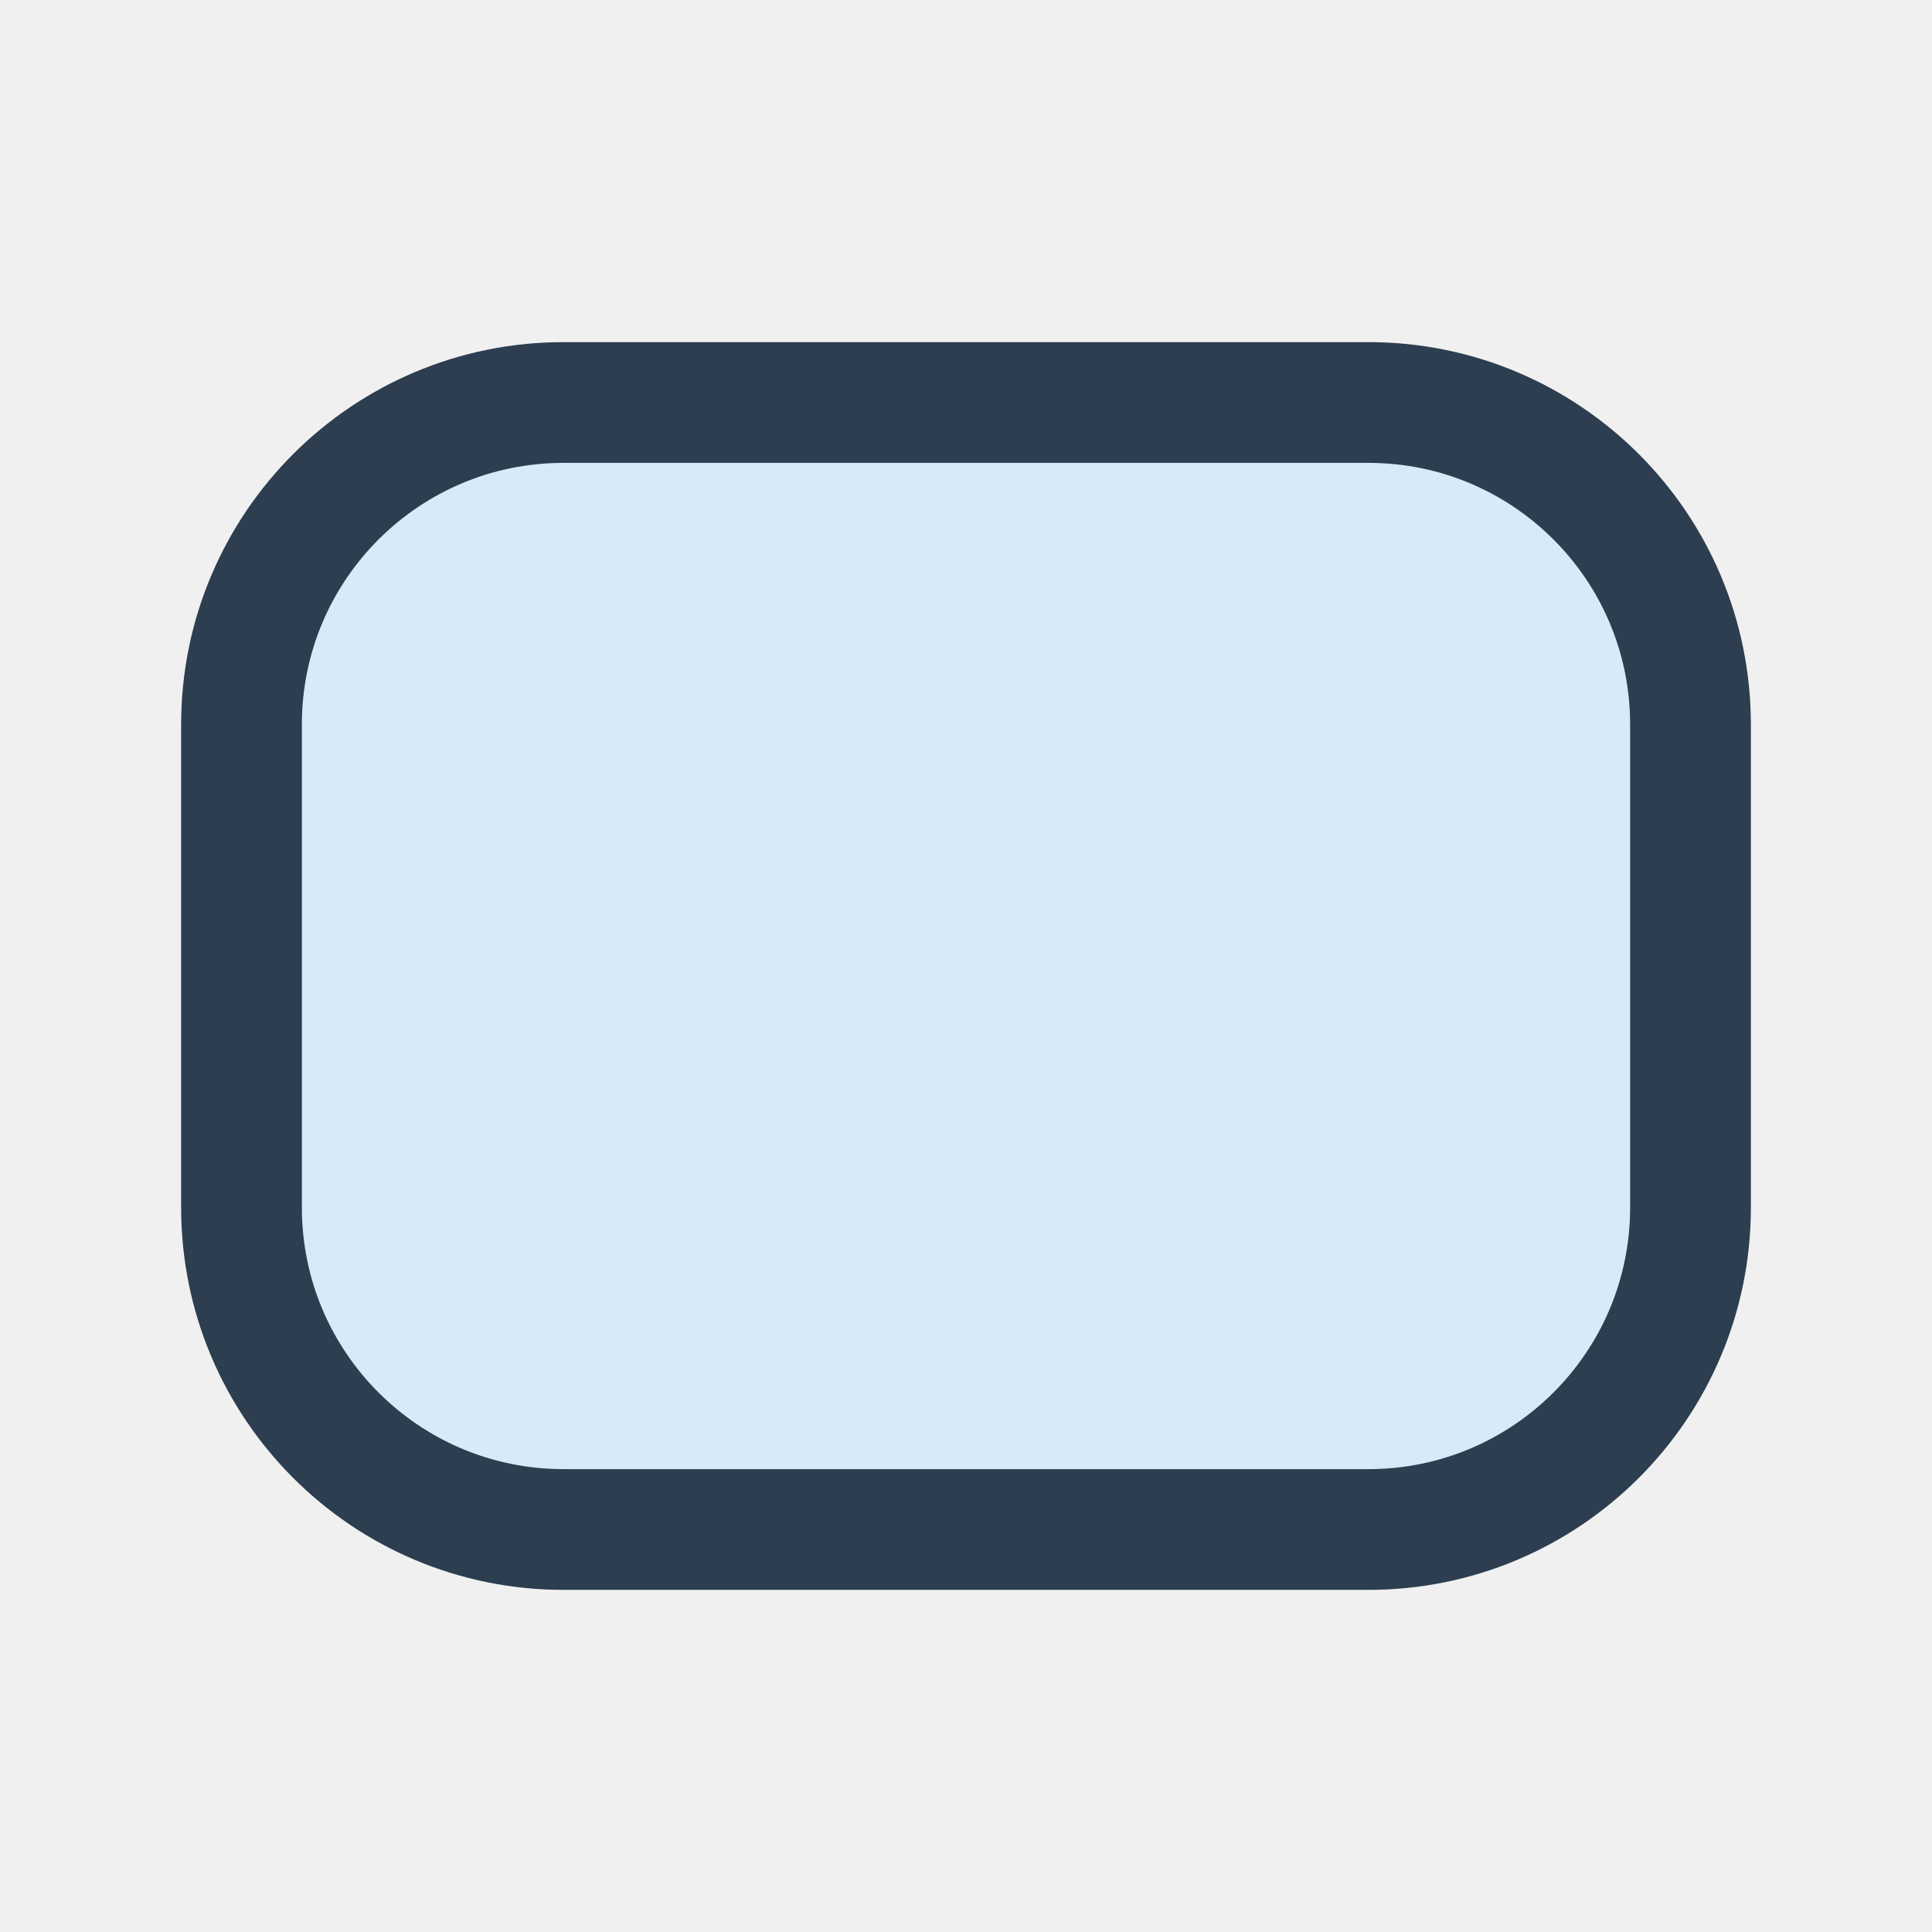
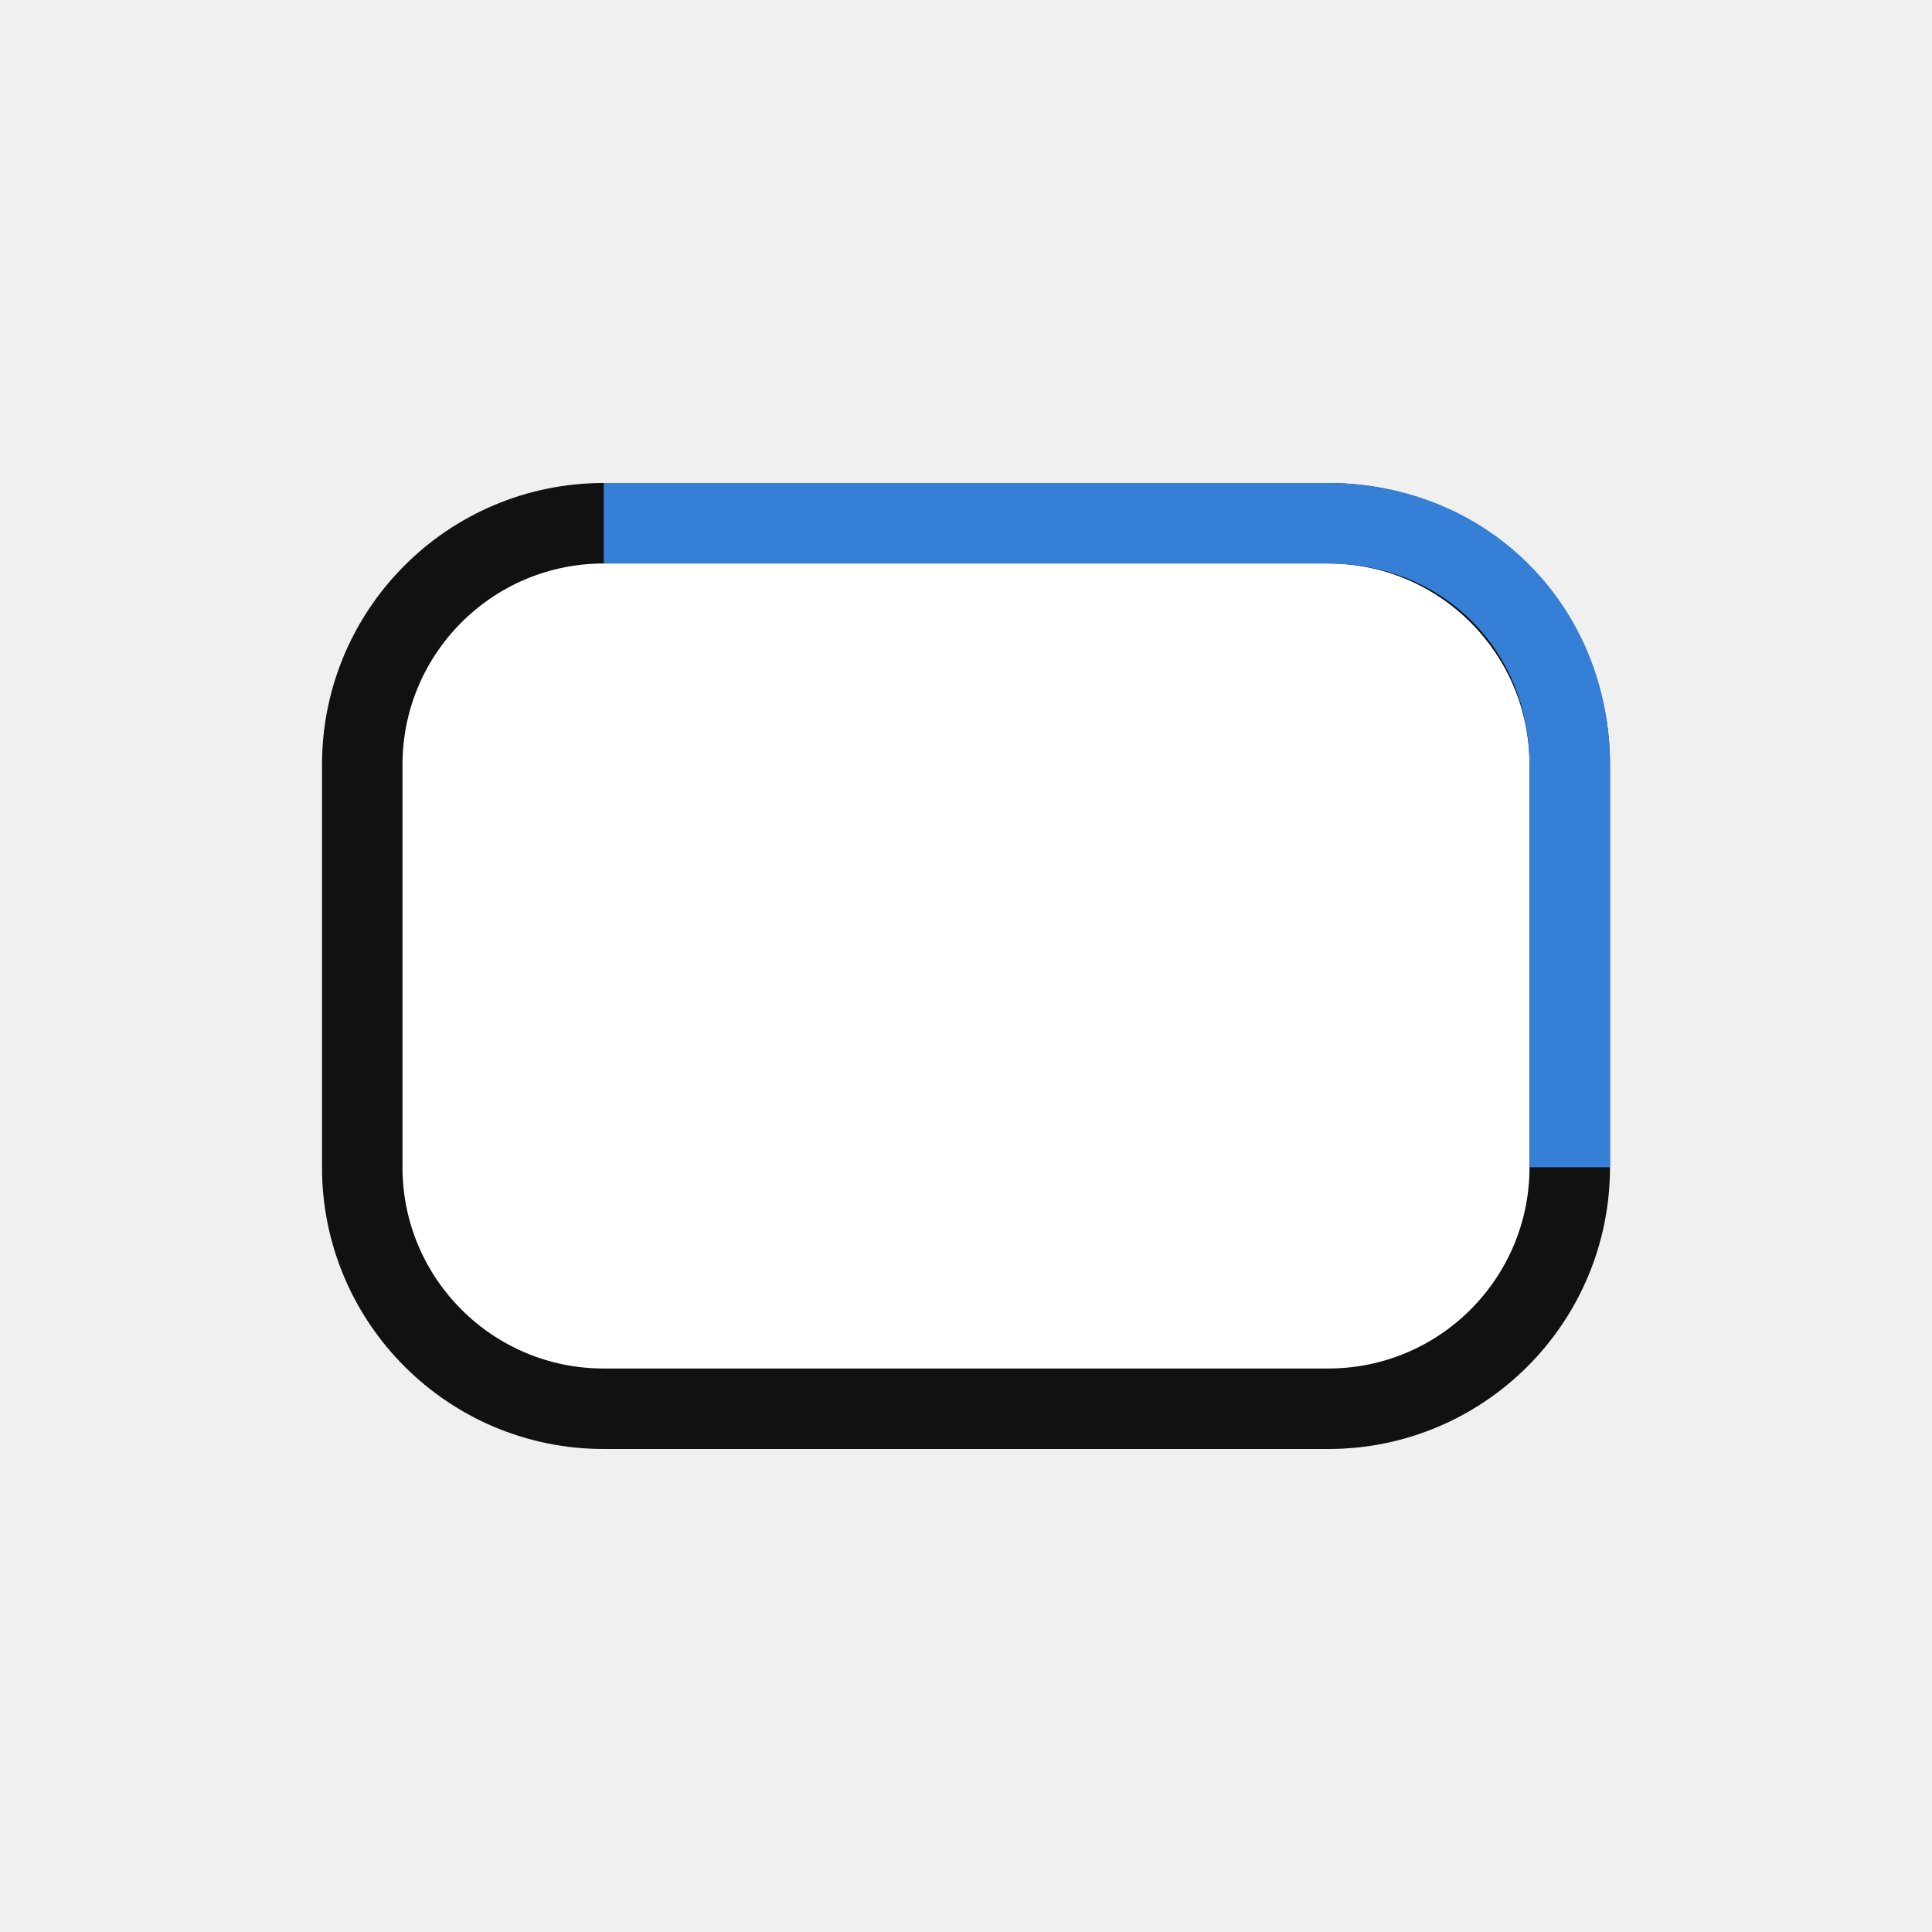
- <svg xmlns="http://www.w3.org/2000/svg" width="24" height="24" viewBox="0 0 24 24" fill="none" stroke="#2C3E50" stroke-width="1.5" stroke-linecap="round" stroke-linejoin="round">
-   <rect x="3" y="5" width="18" height="14" rx="4" fill="#D6EAF8" />
+ <svg xmlns="http://www.w3.org/2000/svg" width="24" height="24" viewBox="0 0 24 24">
+   <rect x="4.5" y="6.5" width="15" height="11" rx="3" fill="#ffffff" stroke="#111111" stroke-width="1" />
+   <path d="M7.5 6.5H16.5C18.2 6.5 19.5 7.8 19.5 9.5V14.5" fill="none" stroke="#357fd6" stroke-width="1" />
</svg>
